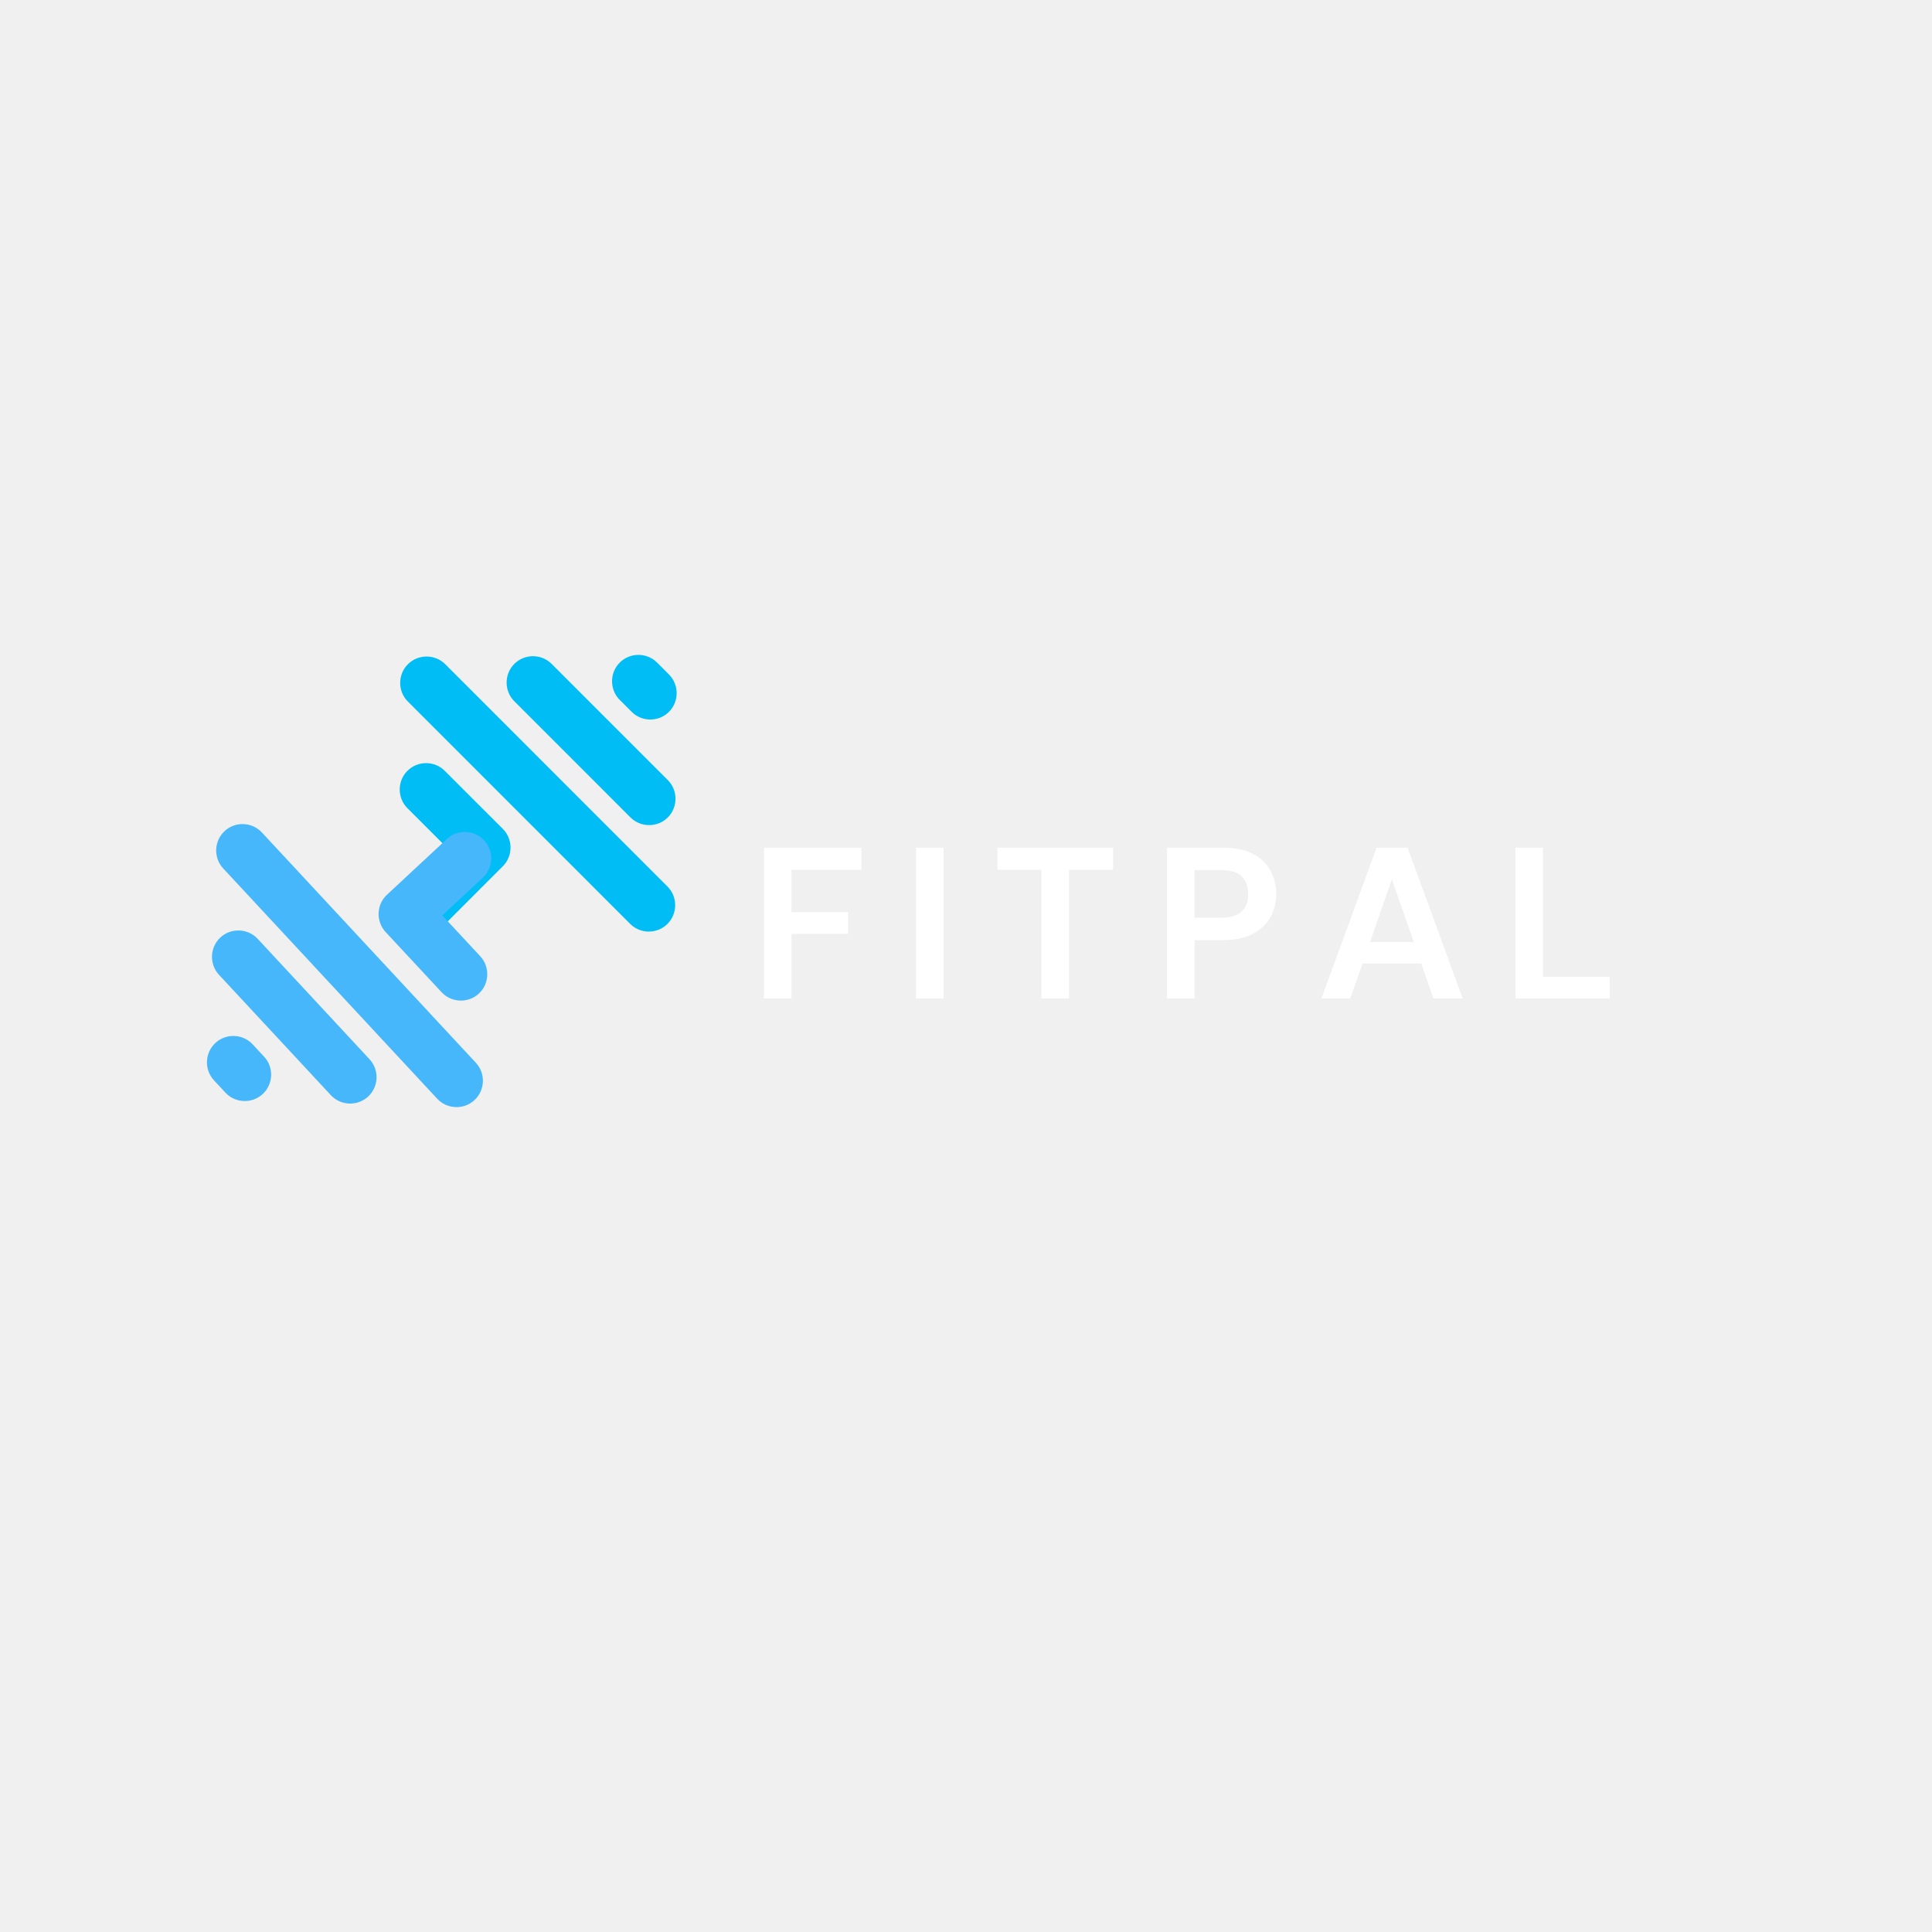
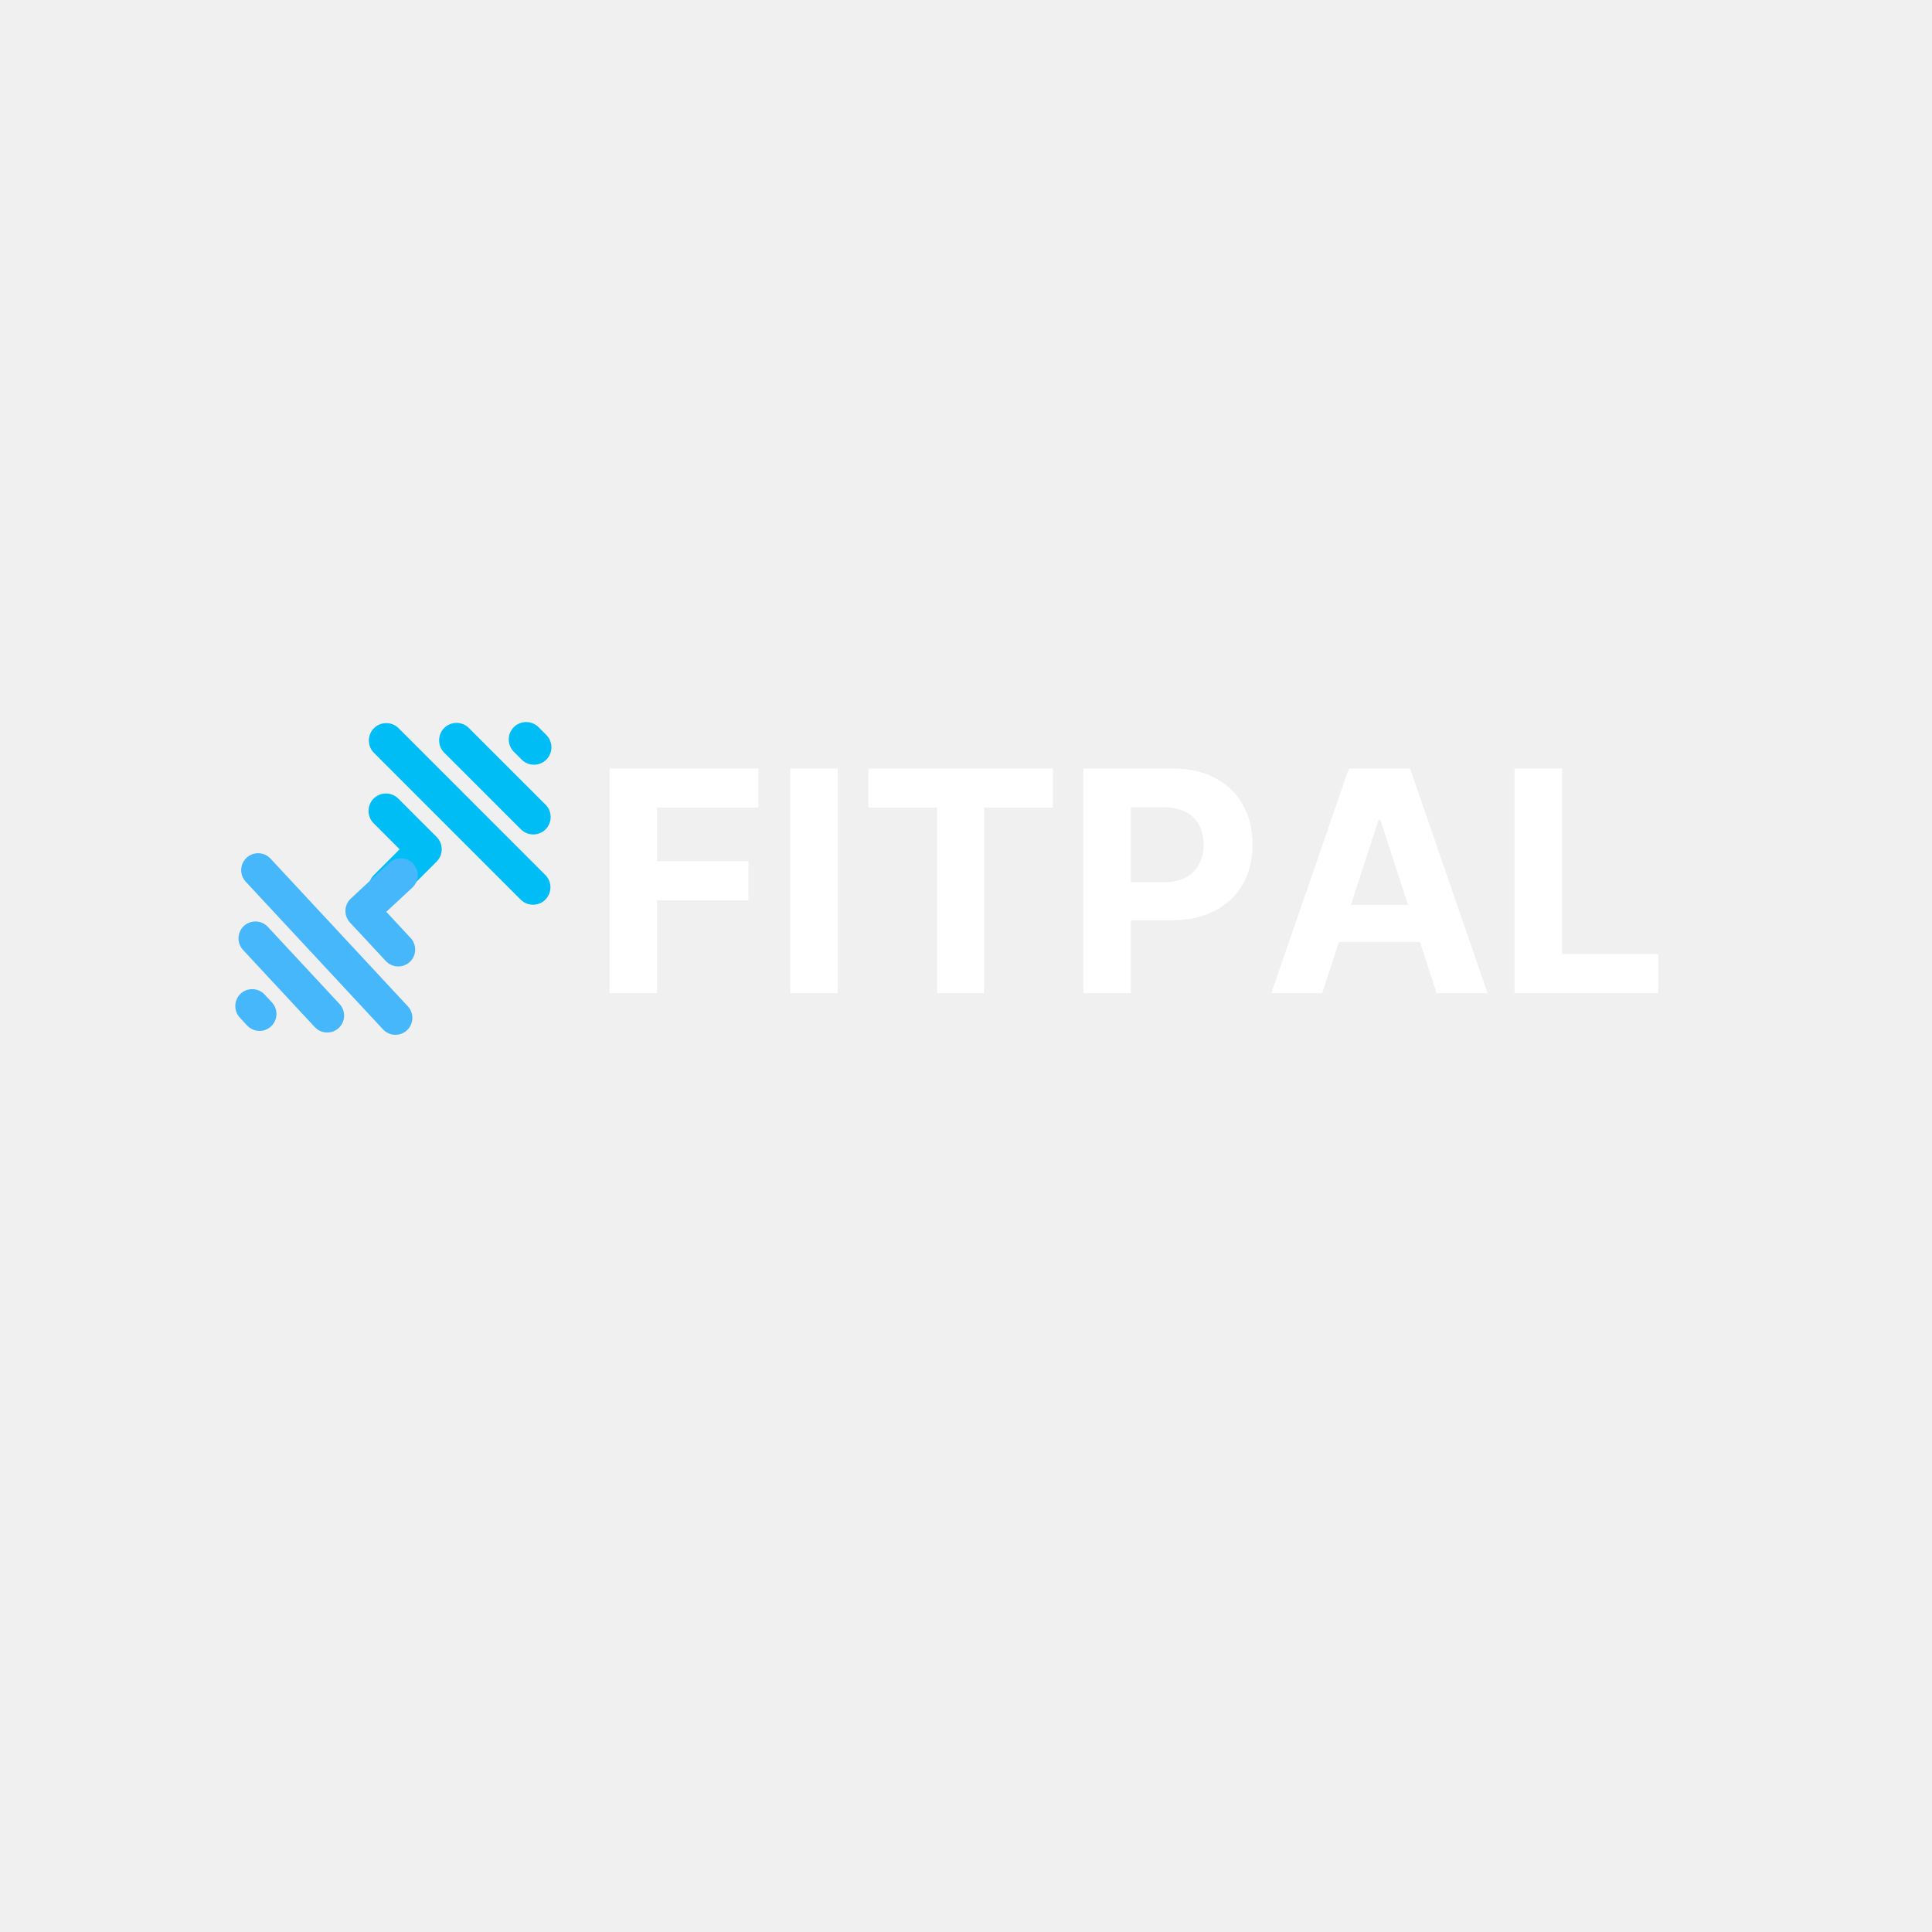
<svg xmlns="http://www.w3.org/2000/svg" width="500" zoomAndPan="magnify" viewBox="0 0 375 375" height="500" preserveAspectRatio="xMidYMid meet" version="1.0">
  <defs>
    <g />
-     <clipPath id="9d05739437">
-       <path d="M 77.086 127 L 131.836 127 L 131.836 181 L 77.086 181 Z M 77.086 127 " clip-rule="nonzero" />
+     <clipPath id="e81a513344">
+       <path d="M 71.363 140 L 107.363 140 L 107.363 175.82 L 71.363 175.82 Z M 71.363 140 " clip-rule="nonzero" />
    </clipPath>
-     <clipPath id="76c9d64221">
-       <path d="M 40 159 L 96 159 L 96 215 L 40 215 Z M 40 159 " clip-rule="nonzero" />
+     <clipPath id="37eddacf8e">
+       <path d="M 45 165 L 82 165 L 82 201 L 45 201 Z M 45 165 " clip-rule="nonzero" />
    </clipPath>
-     <clipPath id="78a9f279de">
-       <path d="M 39.387 213.914 L 41.383 159.203 L 96.098 161.195 L 94.102 215.91 Z M 39.387 213.914 " clip-rule="nonzero" />
+     <clipPath id="52ac18cedd">
+       <path d="M 45.168 200.227 L 46.453 165 L 81.68 166.285 L 80.395 201.512 Z M 45.168 200.227 " clip-rule="nonzero" />
    </clipPath>
-     <clipPath id="44b3ce0a7d">
-       <path d="M 39.387 213.914 L 41.383 159.203 L 96.098 161.195 L 94.102 215.91 Z M 39.387 213.914 " clip-rule="nonzero" />
+     <clipPath id="8bb5018989">
+       <path d="M 45.168 200.227 L 46.453 165 L 81.68 166.285 L 80.395 201.512 Z M 45.168 200.227 " clip-rule="nonzero" />
    </clipPath>
  </defs>
-   <g clip-path="url(#9d05739437)">
-     <path fill="#00bdf6" d="M 120.914 136.469 L 120.293 135.855 L 120.23 135.797 C 118.301 133.797 118.32 130.578 120.293 128.609 C 122.262 126.637 125.48 126.617 127.477 128.547 L 127.539 128.609 L 128.16 129.223 L 129.848 130.918 C 131.836 132.91 131.836 136.168 129.848 138.164 C 127.855 140.156 124.59 140.156 122.602 138.164 Z M 86.73 164.512 L 86.133 165.113 L 85.441 165.801 L 79.125 172.121 C 77.137 174.109 77.137 177.371 79.125 179.367 C 81.125 181.359 84.383 181.359 86.375 179.367 L 92.691 173.051 L 93.379 172.359 L 97.602 168.137 C 99.594 166.145 99.594 162.887 97.602 160.887 L 93.977 157.266 L 93.332 156.625 L 86.324 149.617 C 84.336 147.625 81.074 147.625 79.078 149.617 C 77.086 151.609 77.086 154.875 79.078 156.863 L 86.082 163.871 Z M 129.559 179.32 L 129.559 179.324 C 127.566 181.316 124.301 181.316 122.312 179.324 L 79.176 136.176 C 77.176 134.184 77.176 130.918 79.176 128.926 C 81.164 126.934 84.422 126.934 86.422 128.926 L 129.559 172.078 C 131.547 174.07 131.547 177.328 129.559 179.32 Z M 129.621 158.664 C 127.629 160.652 124.371 160.652 122.371 158.664 L 117.461 153.75 L 106.832 143.121 L 99.828 136.113 C 97.836 134.121 97.836 130.855 99.828 128.863 C 101.824 126.871 105.082 126.871 107.074 128.863 L 114.078 135.871 L 124.707 146.504 L 129.621 151.414 C 131.609 153.406 131.609 156.672 129.621 158.664 Z M 129.621 158.664 " fill-opacity="1" fill-rule="evenodd" />
+   <g clip-path="url(#e81a513344)">
+     <path fill="#00bdf6" d="M 100.145 146.324 L 99.734 145.922 L 99.695 145.879 C 98.422 144.562 98.434 142.438 99.734 141.137 C 101.035 139.836 103.16 139.82 104.48 141.094 L 104.52 141.137 L 104.93 141.539 L 106.043 142.66 C 107.359 143.973 107.359 146.125 106.043 147.445 C 104.73 148.758 102.574 148.758 101.258 147.445 Z M 77.574 164.84 L 77.176 165.234 L 76.723 165.691 L 72.551 169.863 C 71.238 171.176 71.238 173.328 72.551 174.648 C 73.871 175.961 76.023 175.961 77.336 174.648 L 84.75 167.234 C 86.066 165.918 86.066 163.766 84.75 162.445 L 82.359 160.055 L 81.93 159.633 L 77.305 155.004 C 75.992 153.691 73.84 153.691 72.52 155.004 C 71.203 156.32 71.203 158.477 72.52 159.789 L 77.145 164.418 Z M 105.852 174.617 L 105.852 174.621 C 104.539 175.934 102.383 175.934 101.066 174.621 L 72.582 146.129 C 71.266 144.816 71.266 142.66 72.582 141.344 C 73.898 140.031 76.051 140.031 77.367 141.344 L 105.852 169.836 C 107.168 171.148 107.168 173.301 105.852 174.617 Z M 105.895 160.977 C 104.578 162.293 102.43 162.293 101.109 160.977 L 90.848 150.715 L 86.219 146.09 C 84.906 144.773 84.906 142.617 86.219 141.305 C 87.539 139.988 89.691 139.988 91.008 141.305 L 105.895 156.191 C 107.211 157.508 107.211 159.664 105.895 160.977 Z M 105.895 160.977 " fill-opacity="1" fill-rule="evenodd" />
  </g>
  <g fill="#ffffff" fill-opacity="1">
-     <g transform="translate(145.445, 193.8033)">
+     <g transform="translate(114.5191, 192.773)">
      <g>
-         <path d="M 2.844 0 L 2.844 -29.266 L 21.75 -29.266 L 21.75 -24.969 L 8.188 -24.969 L 8.188 -16.766 L 19.156 -16.766 L 19.156 -12.547 L 8.188 -12.547 L 8.188 0 Z M 2.844 0 " />
+         <path d="M 3.797 0 L 3.797 -43.609 L 32.672 -43.609 L 32.672 -36.016 L 13.016 -36.016 L 13.016 -25.625 L 30.75 -25.625 L 30.75 -18.016 L 13.016 -18.016 L 13.016 0 Z M 3.797 0 " />
      </g>
    </g>
  </g>
  <g fill="#ffffff" fill-opacity="1">
-     <g transform="translate(174.9594, 193.8033)">
+     <g transform="translate(149.591, 192.773)">
      <g>
-         <path d="M 2.844 0 L 2.844 -29.266 L 8.188 -29.266 L 8.188 0 Z M 2.844 0 " />
+         <path d="M 13.016 -43.609 L 13.016 0 L 3.797 0 L 3.797 -43.609 Z M 13.016 -43.609 " />
      </g>
    </g>
  </g>
  <g fill="#ffffff" fill-opacity="1">
-     <g transform="translate(192.4774, 193.8033)">
+     <g transform="translate(166.4136, 192.773)">
      <g>
-         <path d="M 9.656 0 L 9.656 -24.969 L 1.125 -24.969 L 1.125 -29.266 L 23.578 -29.266 L 23.578 -24.969 L 15.016 -24.969 L 15.016 0 Z M 9.656 0 " />
+         <path d="M 2.125 -36.016 L 2.125 -43.609 L 37.953 -43.609 L 37.953 -36.016 L 24.594 -36.016 L 24.594 0 L 15.484 0 L 15.484 -36.016 Z M 2.125 -36.016 " />
      </g>
    </g>
  </g>
  <g fill="#ffffff" fill-opacity="1">
-     <g transform="translate(223.6637, 193.8033)">
+     <g transform="translate(206.4897, 192.773)">
      <g>
-         <path d="M 2.844 0 L 2.844 -29.266 L 13.672 -29.266 C 16.016 -29.266 17.953 -28.875 19.484 -28.094 C 21.016 -27.312 22.156 -26.238 22.906 -24.875 C 23.664 -23.508 24.047 -21.977 24.047 -20.281 C 24.047 -18.664 23.68 -17.18 22.953 -15.828 C 22.234 -14.473 21.102 -13.383 19.562 -12.562 C 18.031 -11.738 16.066 -11.328 13.672 -11.328 L 8.188 -11.328 L 8.188 0 Z M 8.188 -15.672 L 13.344 -15.672 C 15.207 -15.672 16.551 -16.082 17.375 -16.906 C 18.195 -17.727 18.609 -18.852 18.609 -20.281 C 18.609 -21.727 18.195 -22.863 17.375 -23.688 C 16.551 -24.508 15.207 -24.922 13.344 -24.922 L 8.188 -24.922 Z M 8.188 -15.672 " />
+         <path d="M 3.797 0 L 3.797 -43.609 L 21 -43.609 C 24.301 -43.609 27.113 -42.977 29.438 -41.719 C 31.77 -40.469 33.551 -38.727 34.781 -36.5 C 36.008 -34.281 36.625 -31.723 36.625 -28.828 C 36.625 -25.93 36 -23.379 34.75 -21.172 C 33.5 -18.961 31.691 -17.238 29.328 -16 C 26.973 -14.758 24.117 -14.141 20.766 -14.141 L 13.016 -14.141 L 13.016 0 Z M 13.016 -21.531 L 19.266 -21.531 C 21.91 -21.531 23.879 -22.207 25.172 -23.562 C 26.473 -24.914 27.125 -26.672 27.125 -28.828 C 27.125 -31.004 26.473 -32.754 25.172 -34.078 C 23.879 -35.41 21.898 -36.078 19.234 -36.078 L 13.016 -36.078 Z M 13.016 -21.531 " />
      </g>
    </g>
  </g>
  <g fill="#ffffff" fill-opacity="1">
-     <g transform="translate(255.5188, 193.8033)">
+     <g transform="translate(245.3307, 192.773)">
      <g>
-         <path d="M 0.969 0 L 11.672 -29.266 L 17.688 -29.266 L 28.391 0 L 22.703 0 L 20.359 -6.781 L 8.953 -6.781 L 6.562 0 Z M 10.406 -10.953 L 18.906 -10.953 L 14.641 -23.125 Z M 10.406 -10.953 " />
+         <path d="M 11.312 0 L 1.422 0 L 16.484 -43.609 L 28.359 -43.609 L 43.406 0 L 33.516 0 L 30.281 -9.938 L 14.547 -9.938 Z M 16.891 -17.141 L 27.969 -17.141 L 22.594 -33.641 L 22.25 -33.641 Z M 16.891 -17.141 " />
      </g>
    </g>
  </g>
  <g fill="#ffffff" fill-opacity="1">
-     <g transform="translate(291.3031, 193.8033)">
+     <g transform="translate(290.1767, 192.773)">
      <g>
-         <path d="M 2.844 0 L 2.844 -29.266 L 8.188 -29.266 L 8.188 -4.188 L 21.156 -4.188 L 21.156 0 Z M 2.844 0 " />
+         <path d="M 3.797 0 L 3.797 -43.609 L 13.016 -43.609 L 13.016 -7.609 L 31.703 -7.609 L 31.703 0 Z M 3.797 0 " />
      </g>
    </g>
  </g>
-   <g clip-path="url(#76c9d64221)">
-     <g clip-path="url(#78a9f279de)">
-       <g clip-path="url(#44b3ce0a7d)">
-         <path fill="#46b7fa" d="M 50.668 204.465 L 51.262 205.102 L 51.324 205.164 C 53.176 207.234 53.039 210.449 51 212.348 C 48.957 214.242 45.742 214.148 43.816 212.145 L 43.758 212.082 L 43.16 211.445 L 41.535 209.691 C 39.617 207.629 39.738 204.371 41.801 202.445 C 43.863 200.527 47.125 200.648 49.043 202.711 Z M 85.844 177.684 L 86.465 177.105 L 87.18 176.441 L 93.723 170.355 C 95.781 168.438 95.902 165.184 93.984 163.113 C 92.062 161.051 88.805 160.93 86.742 162.848 L 80.199 168.934 L 79.488 169.598 L 78.867 170.176 L 75.113 173.664 C 73.051 175.582 72.934 178.84 74.852 180.91 L 78.34 184.664 L 78.961 185.328 L 85.707 192.586 C 87.625 194.648 90.879 194.766 92.949 192.852 C 95.012 190.934 95.129 187.668 93.215 185.605 L 86.469 178.348 Z M 43.59 161.324 L 43.59 161.316 C 45.652 159.398 48.914 159.52 50.832 161.582 L 92.363 206.281 C 94.285 208.344 94.168 211.609 92.098 213.527 C 90.039 215.445 86.781 215.324 84.859 213.262 L 43.324 168.562 C 41.406 166.5 41.527 163.242 43.59 161.324 Z M 42.773 181.969 C 44.836 180.051 48.09 180.168 50.016 182.23 L 54.746 187.32 L 64.98 198.332 L 71.723 205.594 C 73.641 207.656 73.523 210.918 71.461 212.836 C 69.391 214.754 66.137 214.637 64.219 212.574 L 57.473 205.312 L 47.238 194.301 L 42.508 189.211 C 40.594 187.148 40.711 183.883 42.773 181.969 Z M 42.773 181.969 " fill-opacity="1" fill-rule="evenodd" />
+   <g clip-path="url(#37eddacf8e)">
+     <g clip-path="url(#52ac18cedd)">
+       <g clip-path="url(#8bb5018989)">
+         <path fill="#46b7fa" d="M 52.406 194.164 L 52.789 194.57 L 52.824 194.613 C 54.016 195.938 53.926 198 52.617 199.219 C 51.309 200.438 49.246 200.375 48.008 199.09 L 47.973 199.051 L 47.586 198.641 L 46.547 197.516 C 45.316 196.191 45.391 194.102 46.715 192.867 C 48.039 191.641 50.133 191.715 51.363 193.039 Z M 74.98 176.984 L 75.379 176.613 L 75.836 176.188 L 80.035 172.285 C 81.355 171.055 81.434 168.965 80.203 167.637 C 78.969 166.316 76.879 166.238 75.555 167.469 L 71.355 171.371 L 70.898 171.797 L 70.5 172.168 L 68.094 174.406 C 66.77 175.637 66.695 177.727 67.922 179.055 L 70.164 181.461 L 70.562 181.887 L 74.891 186.543 C 76.121 187.867 78.211 187.945 79.539 186.715 C 80.863 185.484 80.938 183.391 79.707 182.066 L 75.379 177.41 Z M 47.863 166.492 L 47.863 166.484 C 49.184 165.258 51.277 165.332 52.508 166.656 L 79.164 195.328 C 80.398 196.652 80.32 198.746 78.992 199.977 C 77.668 201.207 75.582 201.133 74.348 199.809 L 47.691 171.133 C 46.461 169.809 46.539 167.719 47.863 166.492 Z M 47.34 179.73 C 48.664 178.504 50.754 178.578 51.988 179.902 L 55.02 183.168 L 61.59 190.23 L 65.918 194.887 C 67.148 196.211 67.07 198.305 65.75 199.535 C 64.422 200.766 62.332 200.688 61.102 199.363 L 56.773 194.707 L 50.203 187.645 L 47.172 184.379 C 45.941 183.055 46.016 180.961 47.34 179.73 Z M 47.34 179.73 " fill-opacity="1" fill-rule="evenodd" />
      </g>
    </g>
  </g>
</svg>
